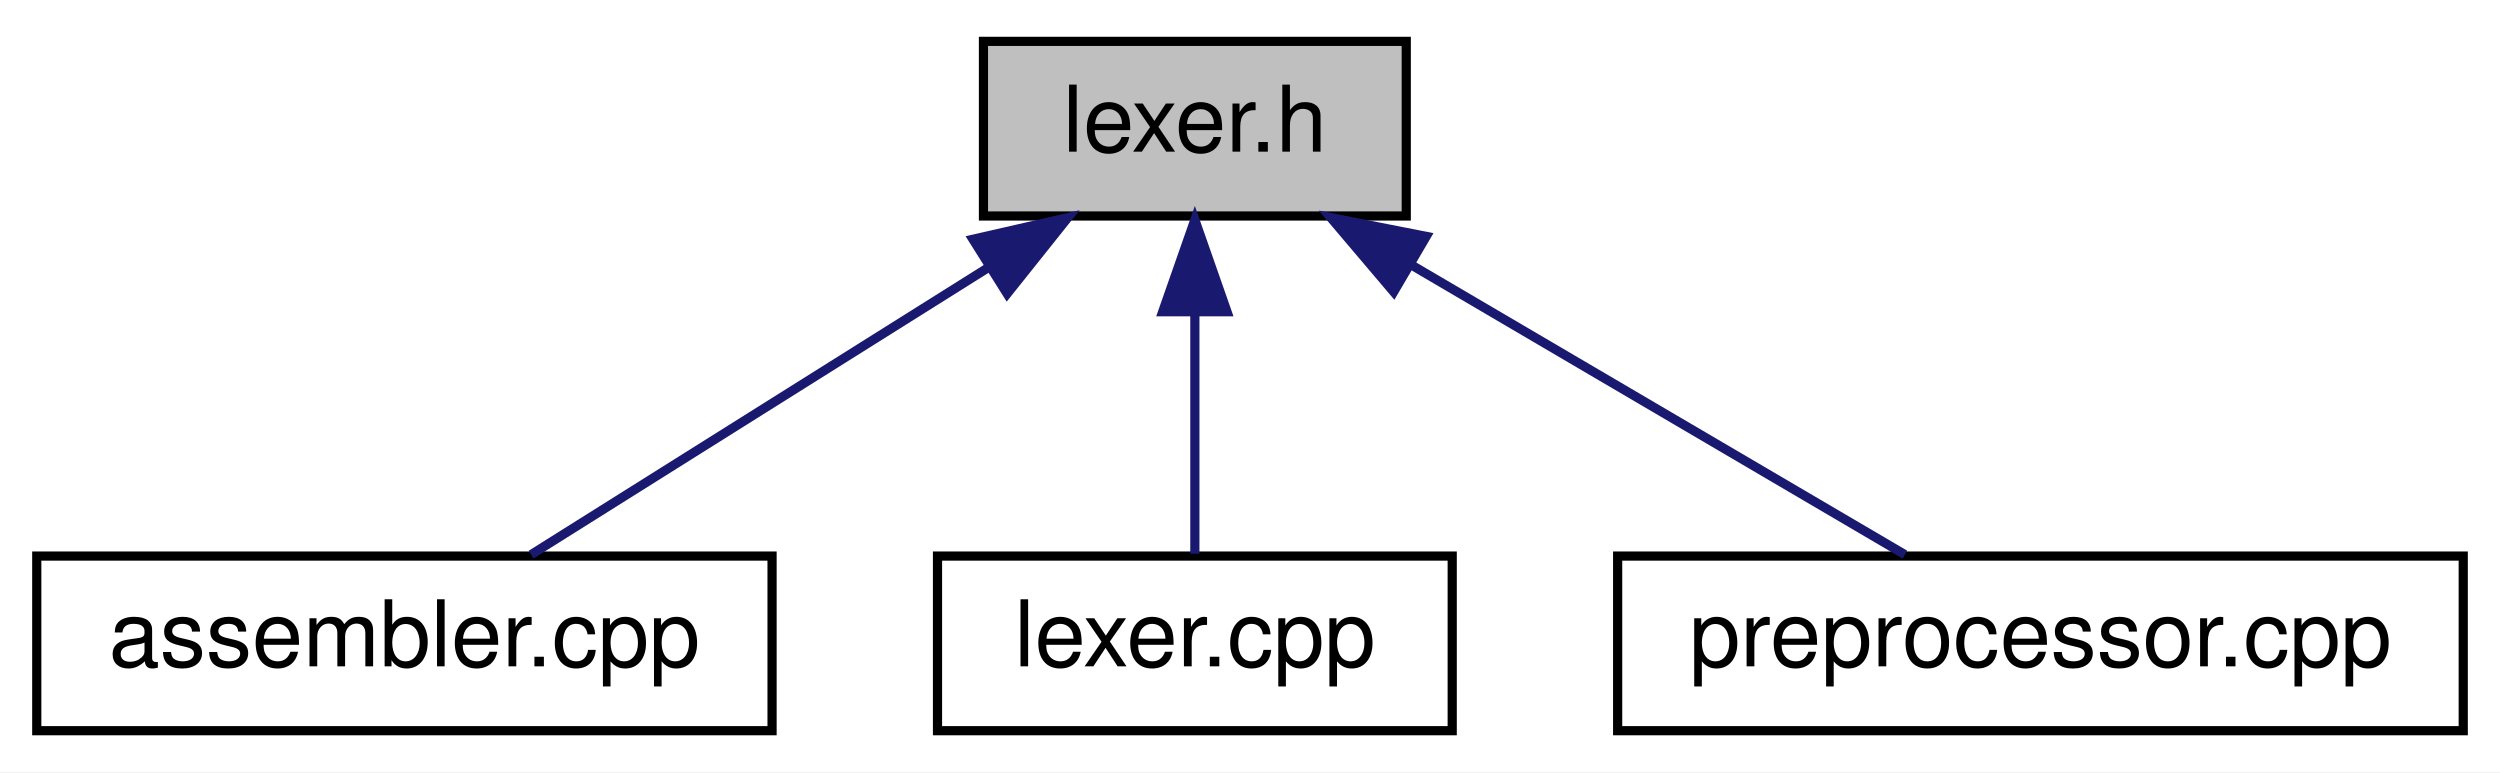
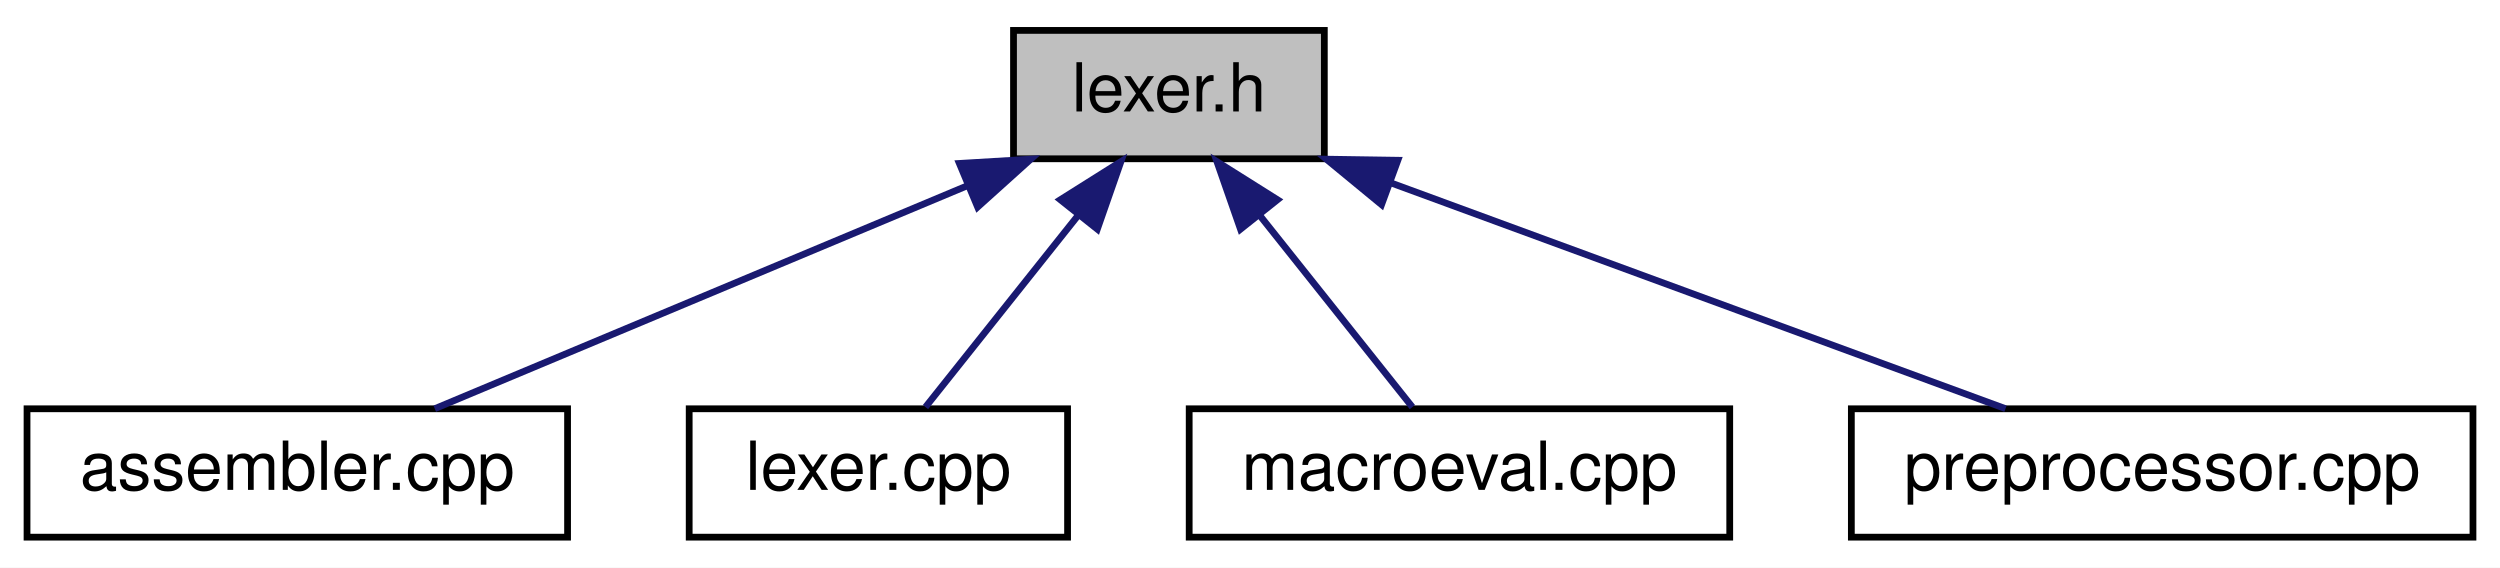
- <svg xmlns="http://www.w3.org/2000/svg" xmlns:xlink="http://www.w3.org/1999/xlink" width="272pt" height="84pt" viewBox="0.00 0.00 272.00 84.00">
+ <svg xmlns="http://www.w3.org/2000/svg" xmlns:xlink="http://www.w3.org/1999/xlink" width="370pt" height="84pt" viewBox="0.00 0.00 370.00 84.00">
  <g id="graph0" class="graph" transform="scale(1 1) rotate(0) translate(4 80)">
-     <polygon fill="white" stroke="none" points="-4,4 -4,-80 268,-80 268,4 -4,4" />
+     <polygon fill="white" stroke="none" points="-4,4 -4,-80 366,-80 366,4 -4,4" />
    <g id="node1" class="node">
-       <polygon fill="#bfbfbf" stroke="black" points="103,-56.5 103,-75.5 149,-75.5 149,-56.5 103,-56.5" />
-       <text text-anchor="middle" x="126" y="-63.5" font-family="Helvetica,sans-Serif" font-size="10.00">lexer.h</text>
+       <polygon fill="#bfbfbf" stroke="black" points="146,-56.5 146,-75.5 192,-75.5 192,-56.5 146,-56.5" />
+       <text text-anchor="middle" x="169" y="-63.5" font-family="Helvetica,sans-Serif" font-size="10.00">lexer.h</text>
    </g>
    <g id="node2" class="node">
      <g id="a_node2">
        <a xlink:href="assembler_8cpp.html" target="_top" xlink:title="assembler.cpp">
          <polygon fill="white" stroke="black" points="0,-0.5 0,-19.5 80,-19.5 80,-0.5 0,-0.5" />
          <text text-anchor="middle" x="40" y="-7.5" font-family="Helvetica,sans-Serif" font-size="10.00">assembler.cpp</text>
        </a>
      </g>
    </g>
    <g id="edge1" class="edge">
-       <path fill="none" stroke="midnightblue" d="M103.545,-50.901C87.776,-40.999 67.186,-28.07 53.783,-19.654" />
-       <polygon fill="midnightblue" stroke="midnightblue" points="101.852,-53.97 112.183,-56.324 105.575,-48.042 101.852,-53.97" />
+       <path fill="none" stroke="midnightblue" d="M139.146,-52.503C114.962,-42.38 81.538,-28.388 60.345,-19.516" />
+       <polygon fill="midnightblue" stroke="midnightblue" points="137.984,-55.811 148.56,-56.444 140.687,-49.354 137.984,-55.811" />
    </g>
    <g id="node3" class="node">
      <g id="a_node3">
        <a xlink:href="lexer_8cpp.html" target="_top" xlink:title="lexer.cpp">
          <polygon fill="white" stroke="black" points="98,-0.5 98,-19.5 154,-19.5 154,-0.5 98,-0.5" />
          <text text-anchor="middle" x="126" y="-7.5" font-family="Helvetica,sans-Serif" font-size="10.00">lexer.cpp</text>
        </a>
      </g>
    </g>
    <g id="edge2" class="edge">
-       <path fill="none" stroke="midnightblue" d="M126,-45.804C126,-36.91 126,-26.78 126,-19.751" />
-       <polygon fill="midnightblue" stroke="midnightblue" points="122.5,-46.083 126,-56.083 129.5,-46.083 122.5,-46.083" />
+       <path fill="none" stroke="midnightblue" d="M155.578,-48.144C148.086,-38.736 139.063,-27.405 132.968,-19.751" />
+       <polygon fill="midnightblue" stroke="midnightblue" points="152.932,-50.44 161.899,-56.083 158.408,-46.08 152.932,-50.44" />
    </g>
    <g id="node4" class="node">
      <g id="a_node4">
-         <a xlink:href="preprocessor_8cpp.html" target="_top" xlink:title="preprocessor.cpp">
-           <polygon fill="white" stroke="black" points="172,-0.5 172,-19.5 264,-19.5 264,-0.5 172,-0.5" />
-           <text text-anchor="middle" x="218" y="-7.5" font-family="Helvetica,sans-Serif" font-size="10.00">preprocessor.cpp</text>
+         <a xlink:href="macroeval_8cpp.html" target="_top" xlink:title="macroeval.cpp">
+           <polygon fill="white" stroke="black" points="172,-0.5 172,-19.5 252,-19.5 252,-0.5 172,-0.5" />
+           <text text-anchor="middle" x="212" y="-7.5" font-family="Helvetica,sans-Serif" font-size="10.00">macroeval.cpp</text>
        </a>
      </g>
    </g>
    <g id="edge3" class="edge">
-       <path fill="none" stroke="midnightblue" d="M149.55,-51.177C166.479,-41.241 188.783,-28.149 203.255,-19.654" />
-       <polygon fill="midnightblue" stroke="midnightblue" points="147.634,-48.243 140.781,-56.324 151.177,-54.28 147.634,-48.243" />
+       <path fill="none" stroke="midnightblue" d="M182.422,-48.144C189.914,-38.736 198.937,-27.405 205.032,-19.751" />
+       <polygon fill="midnightblue" stroke="midnightblue" points="179.592,-46.08 176.101,-56.083 185.068,-50.44 179.592,-46.08" />
+     </g>
+     <g id="node5" class="node">
+       <g id="a_node5">
+         <a xlink:href="preprocessor_8cpp.html" target="_top" xlink:title="preprocessor.cpp">
+           <polygon fill="white" stroke="black" points="270,-0.5 270,-19.5 362,-19.5 362,-0.5 270,-0.5" />
+           <text text-anchor="middle" x="316" y="-7.5" font-family="Helvetica,sans-Serif" font-size="10.00">preprocessor.cpp</text>
+         </a>
+       </g>
+     </g>
+     <g id="edge4" class="edge">
+       <path fill="none" stroke="midnightblue" d="M201.923,-52.906C229.56,-42.754 268.344,-28.506 292.816,-19.516" />
+       <polygon fill="midnightblue" stroke="midnightblue" points="200.472,-49.71 192.293,-56.444 202.886,-56.281 200.472,-49.71" />
    </g>
  </g>
</svg>
